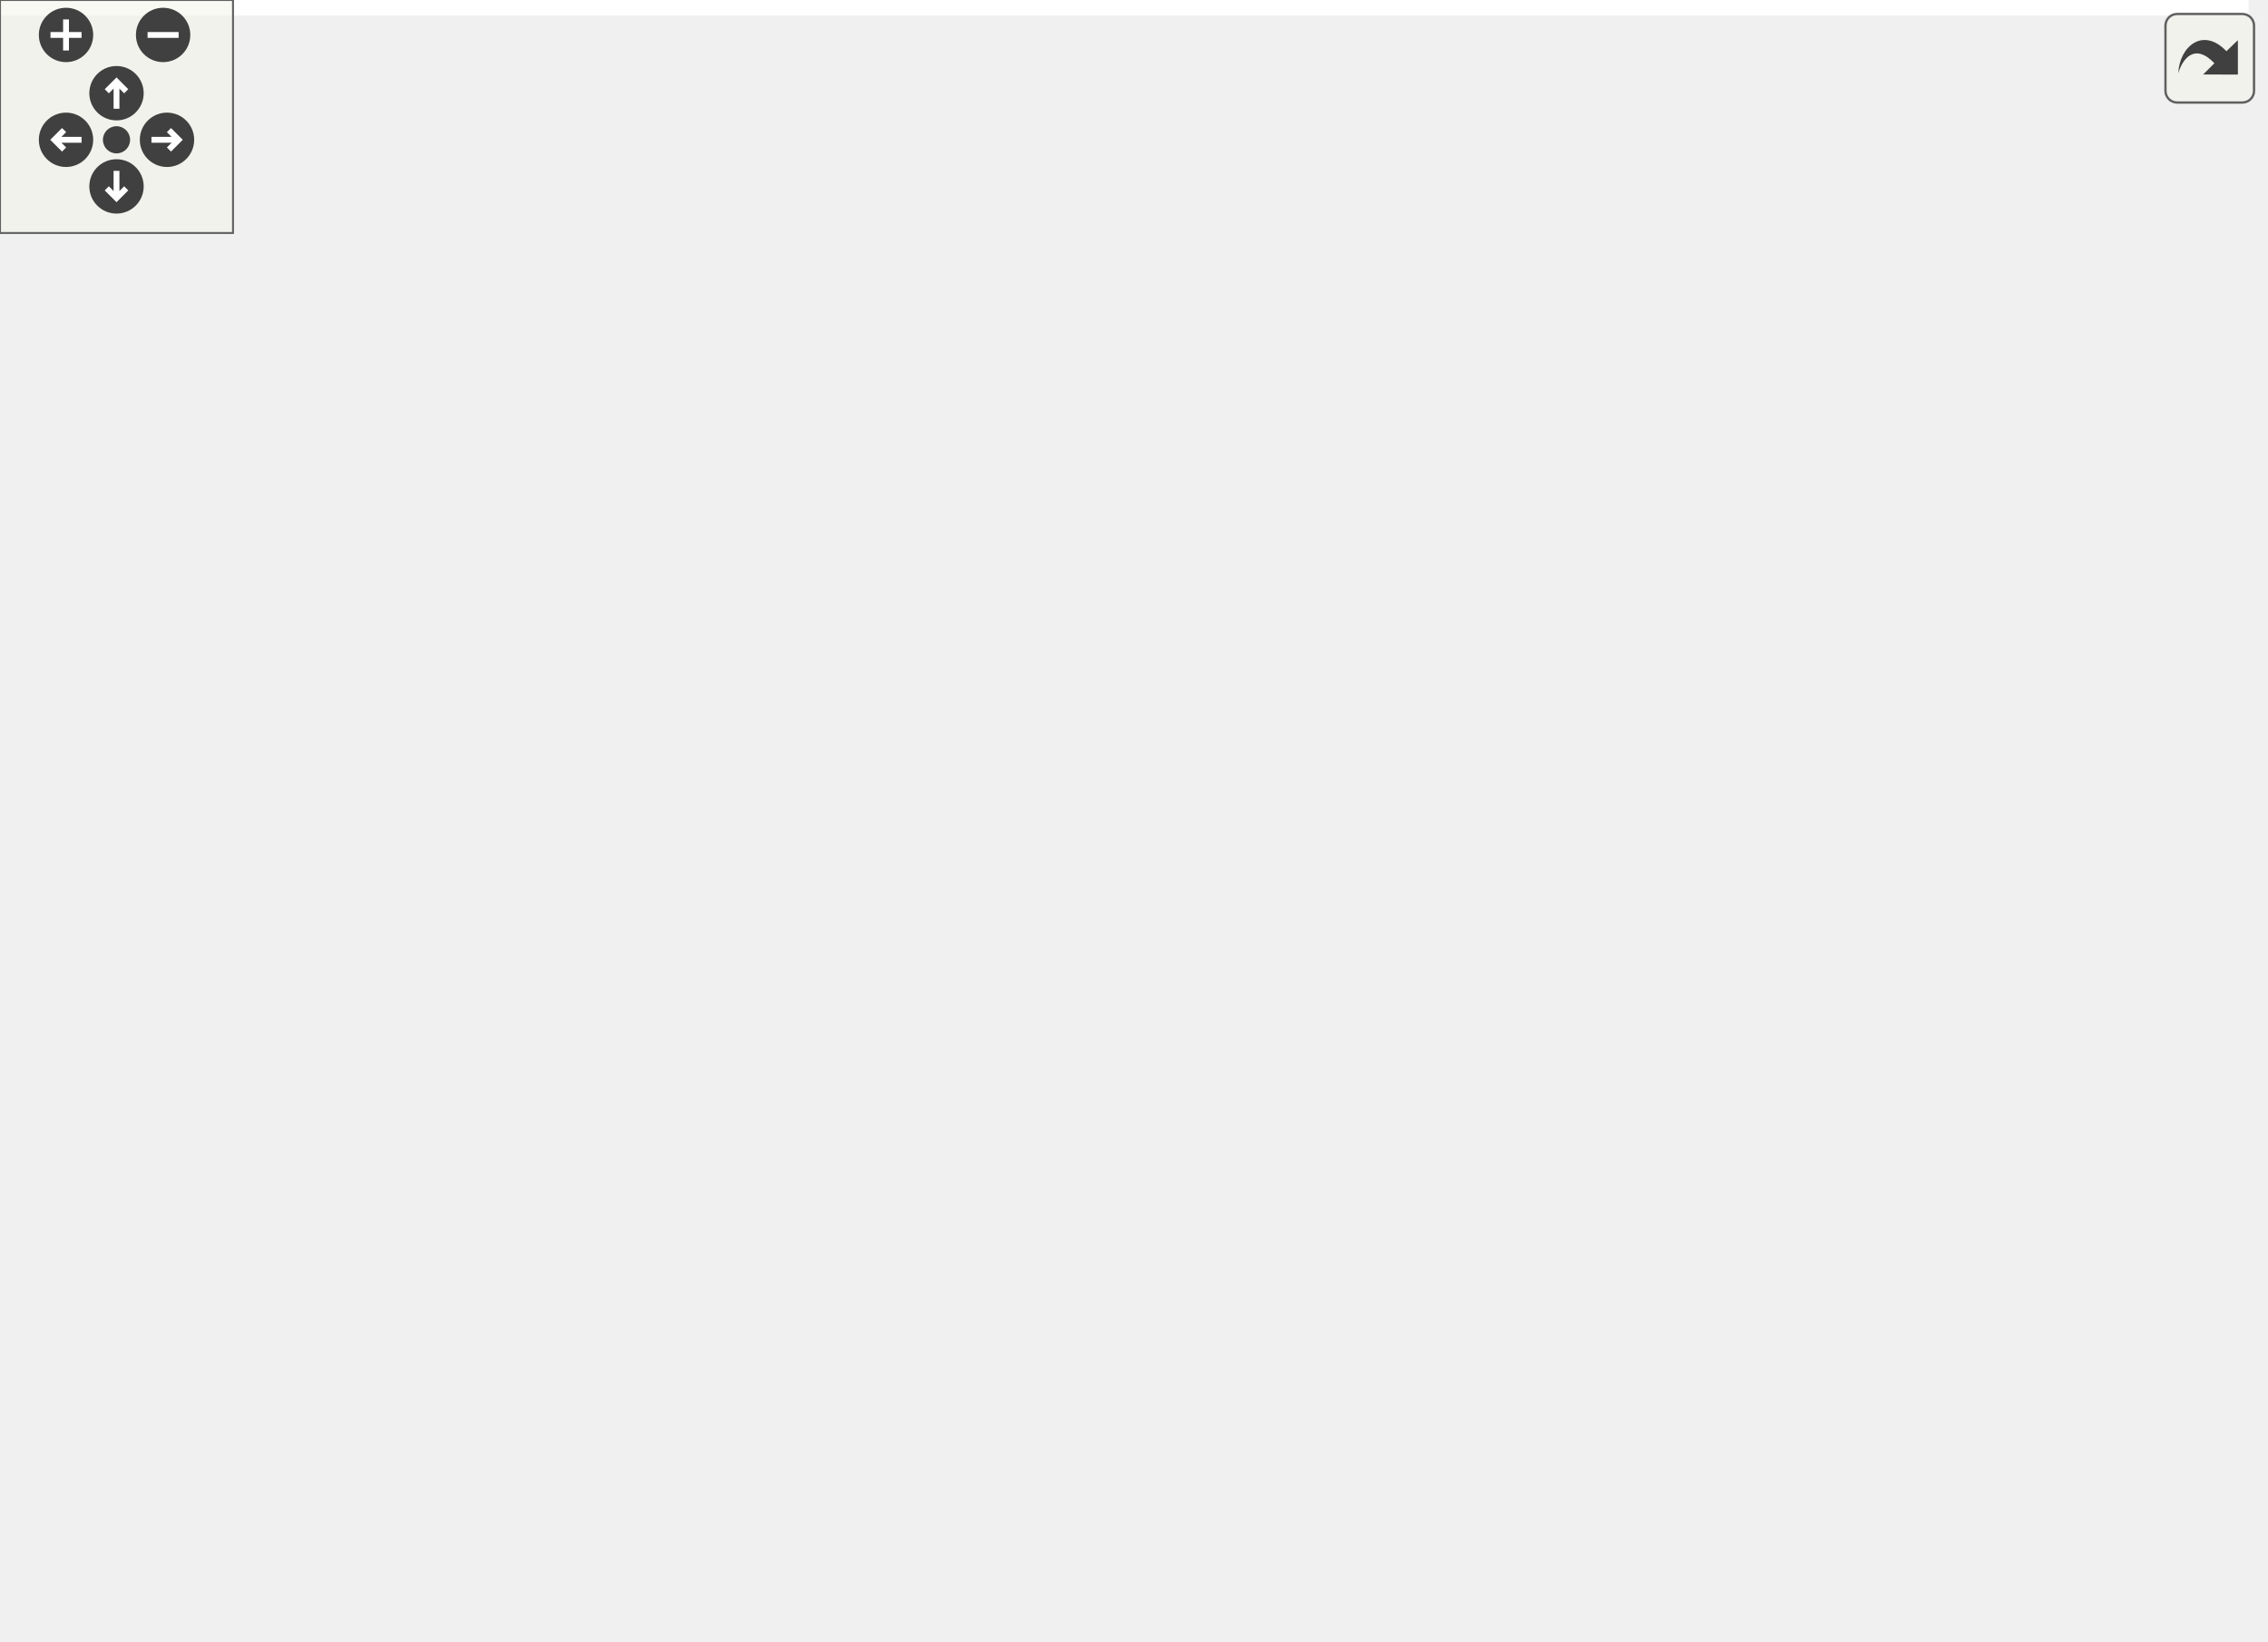
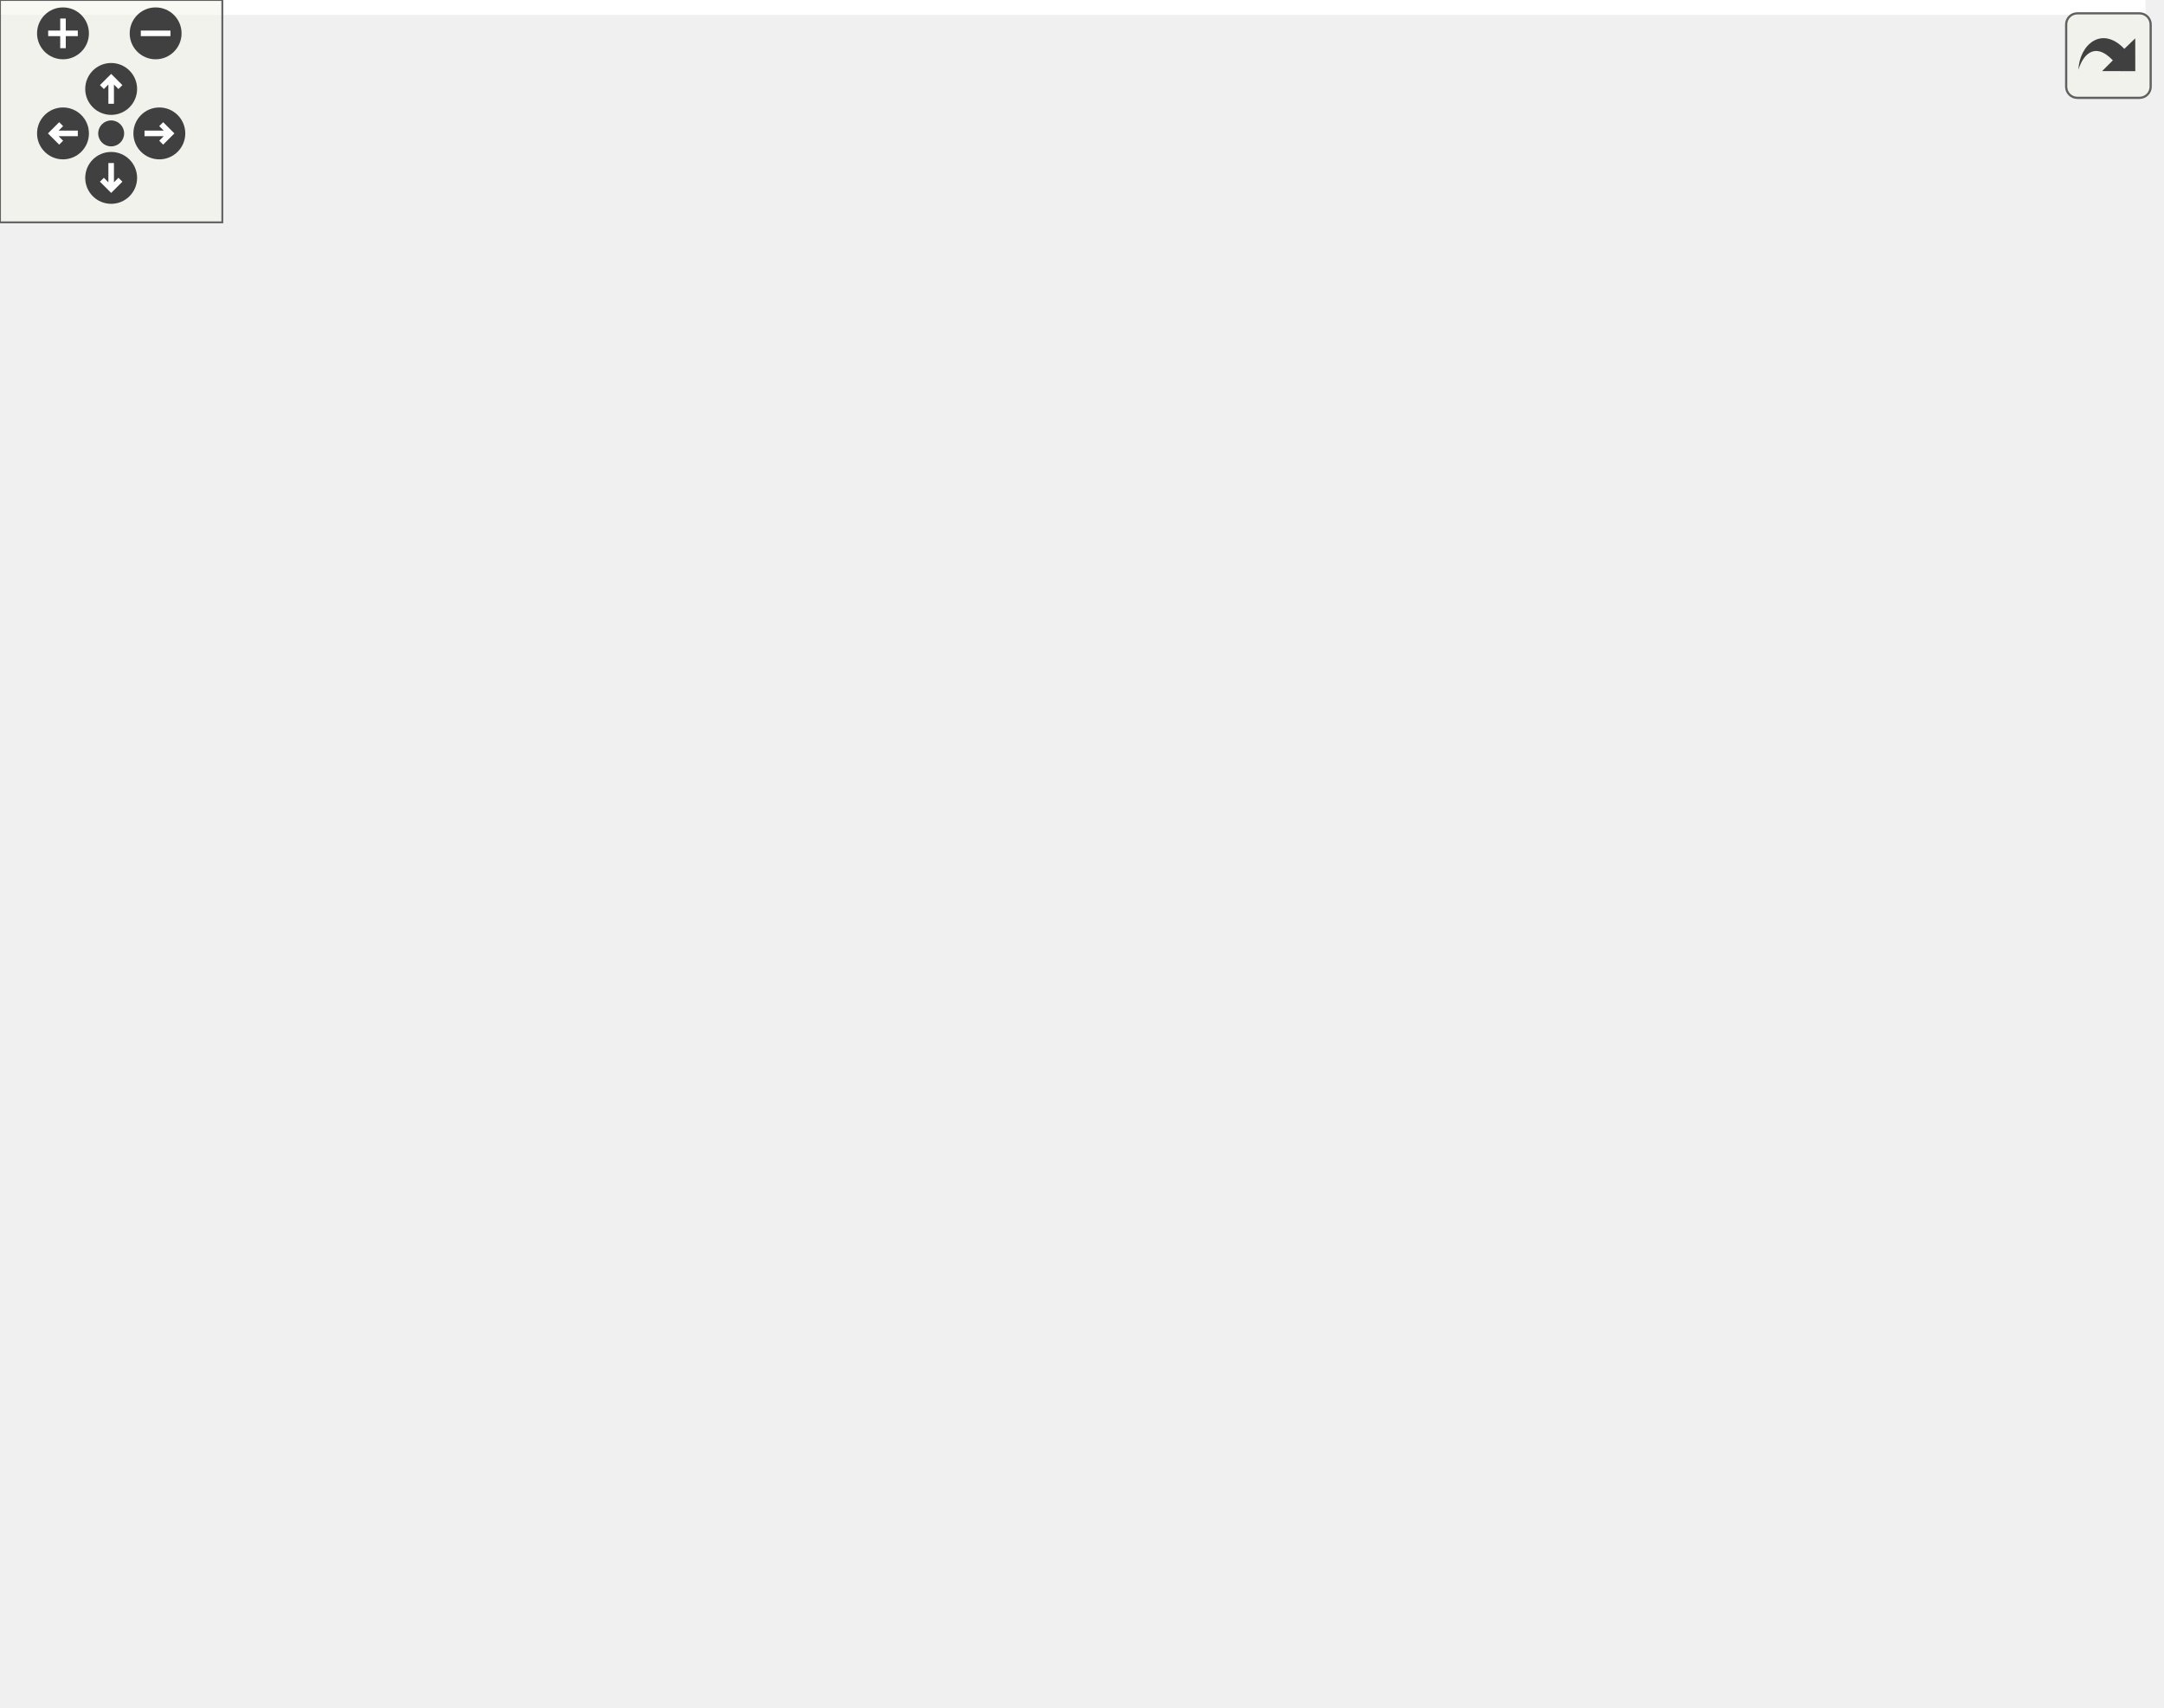
<svg xmlns="http://www.w3.org/2000/svg" xmlns:xlink="http://www.w3.org/1999/xlink" id="main" version="1.1" xml:space="preserve">
  <style type="text/css">
.edge:hover path { stroke: red; }
.edge:hover polygon { stroke: red; fill: red; }
</style>
  <defs>
    <circle id="rim" cx="0" cy="0" r="7" />
    <circle id="rim2" cx="0" cy="0" r="3.5" />
    <g id="zoomPlus">
      <use xlink:href="#rim" fill="#404040">
        <set attributeName="fill" to="#808080" begin="zoomplus.mouseover" end="zoomplus.mouseout" />
      </use>
      <path d="M-4,0h8M0,-4v8" fill="none" stroke="white" stroke-width="1.5" pointer-events="none" />
    </g>
    <g id="zoomMin">
      <use xlink:href="#rim" fill="#404040">
        <set attributeName="fill" to="#808080" begin="zoomminus.mouseover" end="zoomminus.mouseout" />
      </use>
      <path d="M-4,0h8" fill="none" stroke="white" stroke-width="1.5" pointer-events="none" />
    </g>
    <g id="dirArrow">
      <path fill="none" stroke="white" stroke-width="1.5" d="M0,-3.0v7 M-2.5,-0.5L0,-3.0L2.5,-0.5" />
    </g>
    <g id="resetDef">
      <use xlink:href="#rim2" fill="#404040">
        <set attributeName="fill" to="#808080" begin="reset.mouseover" end="reset.mouseout" />
      </use>
    </g>
  </defs>
  <svg id="graph" class="graph">
    <g id="viewport">
-       <polygon fill="white" stroke="transparent" points="-4,4 -4,-362 579,-362 579,4 -4,4" />
+       <polygon fill="white" stroke="transparent" points="-4,4 -4,-400 579,-400 579,4 -4,4" />
      <g id="node1" class="node">
        <g id="a_node1">
          <a xlink:title="Entry point for the boost test executable.">
-             <polygon fill="#bfbfbf" stroke="black" points="0,-158.5 0,-177.5 41,-177.5 41,-158.5 0,-158.5" />
-             <text text-anchor="middle" x="20.5" y="-165.5" font-family="Helvetica,sans-Serif" font-size="10.00">main</text>
+             <polygon fill="#bfbfbf" stroke="black" points="0,-174.5 0,-193.5 41,-193.5 41,-174.5 0,-174.5" />
+             <text text-anchor="middle" x="20.5" y="-181.5" font-family="Helvetica,sans-Serif" font-size="10.00">main</text>
          </a>
        </g>
      </g>
      <g id="node2" class="node">
        <g id="a_node2">
          <a xlink:href="testing_2main_8cpp.html#aab44cecbac33fbfd3503fd3ed34f75e4" target="_top" xlink:title=" ">
-             <polygon fill="white" stroke="black" points="102.5,-338.5 102.5,-357.5 209.5,-357.5 209.5,-338.5 102.5,-338.5" />
-             <text text-anchor="middle" x="156" y="-345.5" font-family="Helvetica,sans-Serif" font-size="10.00">countEnabledTests</text>
+             <polygon fill="white" stroke="black" points="102.5,-376.5 102.5,-395.5 209.5,-395.5 209.5,-376.5 102.5,-376.5" />
+             <text text-anchor="middle" x="156" y="-383.5" font-family="Helvetica,sans-Serif" font-size="10.00">countEnabledTests</text>
          </a>
        </g>
      </g>
      <g id="edge1" class="edge">
-         <path fill="none" stroke="midnightblue" d="M22.04,-177.64C24.07,-204.77 33.61,-282.45 77,-324 81.63,-328.44 87.07,-332.06 92.88,-335.01" />
-         <polygon fill="midnightblue" stroke="midnightblue" points="91.68,-338.3 102.25,-339.11 94.49,-331.89 91.68,-338.3" />
+         <path fill="none" stroke="midnightblue" d="M21.55,-193.67C22.23,-223.28 28.38,-313.57 77,-362 81.61,-366.59 87.08,-370.31 92.95,-373.32" />
+         <polygon fill="midnightblue" stroke="midnightblue" points="91.87,-376.67 102.43,-377.49 94.69,-370.26 91.87,-376.67" />
      </g>
      <g id="node3" class="node">
        <g id="a_node3">
          <a xlink:href="classprecice_1_1utils_1_1Parallel.html#a2aeadec30c9e48918e014608ede4d51d" target="_top" xlink:title="Returns an owning pointer to the current CommState.">
-             <polygon fill="white" stroke="black" points="284,-295 284,-325 405,-325 405,-295 284,-295" />
-             <text text-anchor="start" x="292" y="-313" font-family="Helvetica,sans-Serif" font-size="10.00">precice::utils::Parallel</text>
-             <text text-anchor="middle" x="344.5" y="-302" font-family="Helvetica,sans-Serif" font-size="10.00">::current</text>
+             <polygon fill="white" stroke="black" points="284,-333 284,-363 405,-363 405,-333 284,-333" />
+             <text text-anchor="start" x="292" y="-351" font-family="Helvetica,sans-Serif" font-size="10.00">precice::utils::Parallel</text>
+             <text text-anchor="middle" x="344.5" y="-340" font-family="Helvetica,sans-Serif" font-size="10.00">::current</text>
          </a>
        </g>
      </g>
      <g id="edge2" class="edge">
-         <path fill="none" stroke="midnightblue" d="M22.59,-177.78C25.83,-201.79 37.8,-263.66 77,-291 134.06,-330.8 215.75,-330.49 273.61,-323.4" />
-         <polygon fill="midnightblue" stroke="midnightblue" points="274.31,-326.84 283.76,-322.06 273.39,-319.9 274.31,-326.84" />
+         <path fill="none" stroke="midnightblue" d="M21.87,-193.86C23.48,-220.75 31.97,-295.6 77,-329 133.06,-370.58 215.28,-369.85 273.55,-362.17" />
+         <polygon fill="midnightblue" stroke="midnightblue" points="274.37,-365.59 283.78,-360.72 273.38,-358.66 274.37,-365.59" />
      </g>
      <g id="node5" class="node">
        <g id="a_node5">
          <a xlink:href="classprecice_1_1utils_1_1Parallel.html#a14b8aee14f0ef2fd341e9090eaa35fc7" target="_top" xlink:title="Unconditionally finalizes MPI environment.">
-             <polygon fill="white" stroke="black" points="95.5,-251 95.5,-281 216.5,-281 216.5,-251 95.5,-251" />
-             <text text-anchor="start" x="103.5" y="-269" font-family="Helvetica,sans-Serif" font-size="10.00">precice::utils::Parallel</text>
-             <text text-anchor="middle" x="156" y="-258" font-family="Helvetica,sans-Serif" font-size="10.00">::finalizeTestingMPI</text>
+             <polygon fill="white" stroke="black" points="95.5,-289 95.5,-319 216.5,-319 216.5,-289 95.5,-289" />
+             <text text-anchor="start" x="103.5" y="-307" font-family="Helvetica,sans-Serif" font-size="10.00">precice::utils::Parallel</text>
+             <text text-anchor="middle" x="156" y="-296" font-family="Helvetica,sans-Serif" font-size="10.00">::finalizeTestingMPI</text>
          </a>
        </g>
      </g>
      <g id="edge4" class="edge">
-         <path fill="none" stroke="midnightblue" d="M26.2,-177.72C34.34,-193.54 52.57,-224.82 77,-242 79.87,-244.02 82.91,-245.87 86.07,-247.57" />
-         <polygon fill="midnightblue" stroke="midnightblue" points="84.69,-250.79 95.22,-251.96 87.72,-244.48 84.69,-250.79" />
+         <path fill="none" stroke="midnightblue" d="M24.45,-193.77C30.8,-213.15 47.63,-256.61 77,-280 79.8,-282.23 82.81,-284.25 85.95,-286.09" />
+         <polygon fill="midnightblue" stroke="midnightblue" points="84.63,-289.35 95.13,-290.78 87.82,-283.11 84.63,-289.35" />
      </g>
      <g id="node7" class="node">
        <g id="a_node7">
          <a xlink:href="classprecice_1_1utils_1_1IntraComm.html#a7daafddc884c6dc168e2add48733cde4" target="_top" xlink:title="Intra-participant communication.">
-             <polygon fill="white" stroke="black" points="86,-202 86,-232 226,-232 226,-202 86,-202" />
-             <text text-anchor="start" x="94" y="-220" font-family="Helvetica,sans-Serif" font-size="10.00">precice::utils::IntraComm</text>
-             <text text-anchor="middle" x="156" y="-209" font-family="Helvetica,sans-Serif" font-size="10.00">::getCommunication</text>
+             <polygon fill="white" stroke="black" points="86,-240 86,-270 226,-270 226,-240 86,-240" />
+             <text text-anchor="start" x="94" y="-258" font-family="Helvetica,sans-Serif" font-size="10.00">precice::utils::IntraComm</text>
+             <text text-anchor="middle" x="156" y="-247" font-family="Helvetica,sans-Serif" font-size="10.00">::getCommunication</text>
          </a>
        </g>
      </g>
      <g id="edge7" class="edge">
-         <path fill="none" stroke="midnightblue" d="M41.09,-177.03C51.63,-181.74 64.91,-187.46 77,-192 83.03,-194.26 89.36,-196.51 95.71,-198.67" />
-         <polygon fill="midnightblue" stroke="midnightblue" points="95.06,-202.14 105.65,-201.99 97.27,-195.5 95.06,-202.14" />
+         <path fill="none" stroke="midnightblue" d="M30.88,-193.73C41.28,-204.03 59,-220.14 77,-230 80.97,-232.17 85.15,-234.19 89.44,-236.06" />
+         <polygon fill="midnightblue" stroke="midnightblue" points="88.36,-239.4 98.94,-239.91 90.99,-232.91 88.36,-239.4" />
      </g>
      <g id="node8" class="node">
        <g id="a_node8">
          <a xlink:href="classprecice_1_1utils_1_1Parallel.html#ab6d275a3f8c567e2233c1ff36dd53054" target="_top" xlink:title=" ">
-             <polygon fill="white" stroke="black" points="95.5,-153 95.5,-183 216.5,-183 216.5,-153 95.5,-153" />
-             <text text-anchor="start" x="103.5" y="-171" font-family="Helvetica,sans-Serif" font-size="10.00">precice::utils::Parallel</text>
-             <text text-anchor="middle" x="156" y="-160" font-family="Helvetica,sans-Serif" font-size="10.00">::initializeTestingMPI</text>
+             <polygon fill="white" stroke="black" points="95.5,-191 95.5,-221 216.5,-221 216.5,-191 95.5,-191" />
+             <text text-anchor="start" x="103.5" y="-209" font-family="Helvetica,sans-Serif" font-size="10.00">precice::utils::Parallel</text>
+             <text text-anchor="middle" x="156" y="-198" font-family="Helvetica,sans-Serif" font-size="10.00">::initializeTestingMPI</text>
          </a>
        </g>
      </g>
      <g id="edge8" class="edge">
-         <path fill="none" stroke="midnightblue" d="M41.2,-168C53.09,-168 69.04,-168 85.22,-168" />
-         <polygon fill="midnightblue" stroke="midnightblue" points="85.3,-171.5 95.3,-168 85.3,-164.5 85.3,-171.5" />
+         <path fill="none" stroke="midnightblue" d="M41.2,-187.25C53.09,-189.21 69.04,-191.83 85.22,-194.5" />
+         <polygon fill="midnightblue" stroke="midnightblue" points="84.86,-197.99 95.3,-196.16 86,-191.08 84.86,-197.99" />
      </g>
      <g id="node10" class="node">
        <g id="a_node10">
+           <a xlink:href="testing_2main_8cpp.html#a0c274b64c570cdc5d4af63278ad0d567" target="_top" xlink:title=" ">
+             <polygon fill="white" stroke="black" points="118,-152.5 118,-171.5 194,-171.5 194,-152.5 118,-152.5" />
+             <text text-anchor="middle" x="156" y="-159.5" font-family="Helvetica,sans-Serif" font-size="10.00">printTestList</text>
+           </a>
+         </g>
+       </g>
+       <g id="edge11" class="edge">
+         <path fill="none" stroke="midnightblue" d="M41.2,-180.75C58.7,-177.87 84.98,-173.54 107.88,-169.77" />
+         <polygon fill="midnightblue" stroke="midnightblue" points="108.48,-173.21 117.78,-168.13 107.35,-166.31 108.48,-173.21" />
+       </g>
+       <g id="node11" class="node">
+         <g id="a_node11">
          <a xlink:href="testing_2main_8cpp.html#a7a72b3b0a89cca2f1b912a2c793b6403" target="_top" xlink:title=" ">
            <polygon fill="white" stroke="black" points="84.5,-114.5 84.5,-133.5 227.5,-133.5 227.5,-114.5 84.5,-114.5" />
            <text text-anchor="middle" x="156" y="-121.5" font-family="Helvetica,sans-Serif" font-size="10.00">removeStaleRunDirectory</text>
          </a>
        </g>
      </g>
-       <g id="edge11" class="edge">
-         <path fill="none" stroke="midnightblue" d="M40.41,-158.43C50.98,-153.36 64.51,-147.29 77,-143 84.32,-140.48 92.14,-138.16 99.89,-136.08" />
-         <polygon fill="midnightblue" stroke="midnightblue" points="100.83,-139.45 109.63,-133.56 99.07,-132.67 100.83,-139.45" />
-       </g>
-       <g id="node11" class="node">
-         <g id="a_node11">
+       <g id="edge12" class="edge">
+         <path fill="none" stroke="midnightblue" d="M31.74,-174.45C42.3,-165.11 59.64,-151.12 77,-143 82.26,-140.54 87.87,-138.38 93.58,-136.48" />
+         <polygon fill="midnightblue" stroke="midnightblue" points="94.69,-139.8 103.24,-133.54 92.65,-133.11 94.69,-139.8" />
+       </g>
+       <g id="node12" class="node">
+         <g id="a_node12">
          <a xlink:href="namespaceprecice_1_1logging.html#a33f23997f82442b8a7f097ec2e5d87c8" target="_top" xlink:title=" ">
            <polygon fill="white" stroke="black" points="77,-76.5 77,-95.5 235,-95.5 235,-76.5 77,-76.5" />
            <text text-anchor="middle" x="156" y="-83.5" font-family="Helvetica,sans-Serif" font-size="10.00">precice::logging::setMPIRank</text>
          </a>
        </g>
      </g>
-       <g id="edge12" class="edge">
-         <path fill="none" stroke="midnightblue" d="M27.33,-158.23C36.23,-144.21 54.55,-118.57 77,-105 80.62,-102.81 84.48,-100.87 88.48,-99.16" />
-         <polygon fill="midnightblue" stroke="midnightblue" points="89.87,-102.37 97.98,-95.55 87.39,-95.83 89.87,-102.37" />
-       </g>
-       <g id="node13" class="node">
-         <g id="a_node13">
+       <g id="edge13" class="edge">
+         <path fill="none" stroke="midnightblue" d="M25.54,-174.27C33.05,-157.4 50.83,-122.85 77,-105 79.91,-103.02 83,-101.24 86.22,-99.65" />
+         <polygon fill="midnightblue" stroke="midnightblue" points="87.74,-102.8 95.55,-95.63 84.98,-96.37 87.74,-102.8" />
+       </g>
+       <g id="node14" class="node">
+         <g id="a_node14">
          <a xlink:href="testing_2main_8cpp.html#ae5693322b062a9db0990b2c001371792" target="_top" xlink:title=" ">
            <polygon fill="white" stroke="black" points="111,-38.5 111,-57.5 201,-57.5 201,-38.5 111,-38.5" />
            <text text-anchor="middle" x="156" y="-45.5" font-family="Helvetica,sans-Serif" font-size="10.00">setupTolerance</text>
          </a>
        </g>
      </g>
-       <g id="edge14" class="edge">
-         <path fill="none" stroke="midnightblue" d="M24,-158.2C29.71,-137.86 45.71,-90.97 77,-67 84.07,-61.58 92.48,-57.68 101.11,-54.89" />
-         <polygon fill="midnightblue" stroke="midnightblue" points="102.19,-58.22 110.89,-52.17 100.32,-51.47 102.19,-58.22" />
-       </g>
-       <g id="node14" class="node">
-         <g id="a_node14">
+       <g id="edge15" class="edge">
+         <path fill="none" stroke="midnightblue" d="M23.17,-174.41C27.59,-151.94 41.79,-95.68 77,-67 83.91,-61.37 92.23,-57.37 100.83,-54.53" />
+         <polygon fill="midnightblue" stroke="midnightblue" points="101.91,-57.87 110.6,-51.8 100.03,-51.13 101.91,-57.87" />
+       </g>
+       <g id="node15" class="node">
+         <g id="a_node15">
          <a xlink:href="namespaceprecice_1_1detail.html#a99f20f73c4a3c34d08429ac0fea564ef" target="_top" xlink:title=" ">
            <polygon fill="white" stroke="black" points="100.5,-0.5 100.5,-19.5 211.5,-19.5 211.5,-0.5 100.5,-0.5" />
            <text text-anchor="middle" x="156" y="-7.5" font-family="Helvetica,sans-Serif" font-size="10.00">precice::detail::size</text>
          </a>
        </g>
      </g>
-       <g id="edge15" class="edge">
-         <path fill="none" stroke="midnightblue" d="M22.4,-158.18C25.27,-132.71 36.58,-64.09 77,-29 81.14,-25.4 85.86,-22.46 90.87,-20.06" />
-         <polygon fill="midnightblue" stroke="midnightblue" points="92.2,-23.3 100.15,-16.3 89.57,-16.81 92.2,-23.3" />
+       <g id="edge16" class="edge">
+         <path fill="none" stroke="midnightblue" d="M21.94,-174.29C23.71,-146.99 32.6,-68.97 77,-29 81.14,-25.27 85.9,-22.24 90.97,-19.79" />
+         <polygon fill="midnightblue" stroke="midnightblue" points="92.43,-22.97 100.37,-15.96 89.79,-16.49 92.43,-22.97" />
      </g>
      <g id="node4" class="node">
        <g id="a_node4">
          <a xlink:href="structprecice_1_1utils_1_1Parallel_1_1CommState.html#a11c87f5cfaad1fb984d9dcd80e6f2c55" target="_top" xlink:title="returns a commstate containing MPI_COMM_WORLD">
-             <polygon fill="white" stroke="black" points="454,-246 454,-276 575,-276 575,-246 454,-246" />
-             <text text-anchor="start" x="462" y="-264" font-family="Helvetica,sans-Serif" font-size="10.00">precice::utils::Parallel</text>
-             <text text-anchor="middle" x="514.5" y="-253" font-family="Helvetica,sans-Serif" font-size="10.00">::CommState::world</text>
+             <polygon fill="white" stroke="black" points="454,-284 454,-314 575,-314 575,-284 454,-284" />
+             <text text-anchor="start" x="462" y="-302" font-family="Helvetica,sans-Serif" font-size="10.00">precice::utils::Parallel</text>
+             <text text-anchor="middle" x="514.5" y="-291" font-family="Helvetica,sans-Serif" font-size="10.00">::CommState::world</text>
          </a>
        </g>
      </g>
      <g id="edge3" class="edge">
-         <path fill="none" stroke="midnightblue" d="M397.28,-294.9C414.6,-289.84 434.09,-284.16 452.08,-278.92" />
-         <polygon fill="midnightblue" stroke="midnightblue" points="453.27,-282.21 461.89,-276.05 451.31,-275.49 453.27,-282.21" />
+         <path fill="none" stroke="midnightblue" d="M397.28,-332.9C414.6,-327.84 434.09,-322.16 452.08,-316.92" />
+         <polygon fill="midnightblue" stroke="midnightblue" points="453.27,-320.21 461.89,-314.05 451.31,-313.49 453.27,-320.21" />
      </g>
      <g id="node6" class="node">
        <g id="a_node6">
          <a xlink:href="classprecice_1_1utils_1_1Parallel.html#a1c1615a4226312e45205bcff9120ca84" target="_top" xlink:title=" ">
-             <polygon fill="white" stroke="black" points="284,-246 284,-276 405,-276 405,-246 284,-246" />
-             <text text-anchor="start" x="292" y="-264" font-family="Helvetica,sans-Serif" font-size="10.00">precice::utils::Parallel</text>
-             <text text-anchor="middle" x="344.5" y="-253" font-family="Helvetica,sans-Serif" font-size="10.00">::resetCommState</text>
+             <polygon fill="white" stroke="black" points="284,-284 284,-314 405,-314 405,-284 284,-284" />
+             <text text-anchor="start" x="292" y="-302" font-family="Helvetica,sans-Serif" font-size="10.00">precice::utils::Parallel</text>
+             <text text-anchor="middle" x="344.5" y="-291" font-family="Helvetica,sans-Serif" font-size="10.00">::resetCommState</text>
          </a>
        </g>
      </g>
      <g id="edge5" class="edge">
-         <path fill="none" stroke="midnightblue" d="M216.52,-264.4C234.78,-263.91 255.02,-263.37 273.89,-262.87" />
-         <polygon fill="midnightblue" stroke="midnightblue" points="274,-266.36 283.9,-262.6 273.81,-259.37 274,-266.36" />
+         <path fill="none" stroke="midnightblue" d="M216.52,-302.4C234.78,-301.91 255.02,-301.37 273.89,-300.87" />
+         <polygon fill="midnightblue" stroke="midnightblue" points="274,-304.36 283.9,-300.6 273.81,-297.37 274,-304.36" />
      </g>
      <g id="edge6" class="edge">
-         <path fill="none" stroke="midnightblue" d="M405.2,-261C417.71,-261 430.99,-261 443.82,-261" />
-         <polygon fill="midnightblue" stroke="midnightblue" points="443.99,-264.5 453.99,-261 443.99,-257.5 443.99,-264.5" />
+         <path fill="none" stroke="midnightblue" d="M405.2,-299C417.71,-299 430.99,-299 443.82,-299" />
+         <polygon fill="midnightblue" stroke="midnightblue" points="443.99,-302.5 453.99,-299 443.99,-295.5 443.99,-302.5" />
      </g>
      <g id="edge10" class="edge">
-         <path fill="none" stroke="midnightblue" d="M214.67,-183.05C277.84,-199.52 379.04,-225.92 445.89,-243.36" />
-         <polygon fill="midnightblue" stroke="midnightblue" points="445.35,-246.84 455.91,-245.98 447.12,-240.07 445.35,-246.84" />
+         <path fill="none" stroke="midnightblue" d="M214.67,-221.05C277.84,-237.52 379.04,-263.92 445.89,-281.36" />
+         <polygon fill="midnightblue" stroke="midnightblue" points="445.35,-284.84 455.91,-283.98 447.12,-278.07 445.35,-284.84" />
      </g>
      <g id="node9" class="node">
        <g id="a_node9">
          <a xlink:href="classprecice_1_1utils_1_1Parallel.html#a0025ca7ace4e2f78d1d8ba228890e0e5" target="_top" xlink:title="Return true if MPI is initialized.">
-             <polygon fill="white" stroke="black" points="284,-153 284,-183 405,-183 405,-153 284,-153" />
-             <text text-anchor="start" x="292" y="-171" font-family="Helvetica,sans-Serif" font-size="10.00">precice::utils::Parallel</text>
-             <text text-anchor="middle" x="344.5" y="-160" font-family="Helvetica,sans-Serif" font-size="10.00">::isMPIInitialized</text>
+             <polygon fill="white" stroke="black" points="284,-191 284,-221 405,-221 405,-191 284,-191" />
+             <text text-anchor="start" x="292" y="-209" font-family="Helvetica,sans-Serif" font-size="10.00">precice::utils::Parallel</text>
+             <text text-anchor="middle" x="344.5" y="-198" font-family="Helvetica,sans-Serif" font-size="10.00">::isMPIInitialized</text>
          </a>
        </g>
      </g>
      <g id="edge9" class="edge">
-         <path fill="none" stroke="midnightblue" d="M216.52,-168C234.78,-168 255.02,-168 273.89,-168" />
-         <polygon fill="midnightblue" stroke="midnightblue" points="273.9,-171.5 283.9,-168 273.9,-164.5 273.9,-171.5" />
-       </g>
-       <g id="node12" class="node">
-         <g id="a_node12">
+         <path fill="none" stroke="midnightblue" d="M216.52,-206C234.78,-206 255.02,-206 273.89,-206" />
+         <polygon fill="midnightblue" stroke="midnightblue" points="273.9,-209.5 283.9,-206 273.9,-202.5 273.9,-209.5" />
+       </g>
+       <g id="node13" class="node">
+         <g id="a_node13">
          <a xlink:href="namespaceprecice_1_1logging.html#a90d9b50f6478a00af9aea3edd59e49cc" target="_top" xlink:title="Returns the global logging configuration.">
            <polygon fill="white" stroke="black" points="271,-71 271,-101 418,-101 418,-71 271,-71" />
            <text text-anchor="start" x="279" y="-89" font-family="Helvetica,sans-Serif" font-size="10.00">precice::logging::getGlobal</text>
            <text text-anchor="middle" x="344.5" y="-78" font-family="Helvetica,sans-Serif" font-size="10.00">LoggingConfig</text>
          </a>
        </g>
      </g>
-       <g id="edge13" class="edge">
+       <g id="edge14" class="edge">
        <path fill="none" stroke="midnightblue" d="M235.01,-86C243.55,-86 252.26,-86 260.85,-86" />
        <polygon fill="midnightblue" stroke="midnightblue" points="260.86,-89.5 270.86,-86 260.86,-82.5 260.86,-89.5" />
      </g>
    </g>
  </svg>
  <g id="navigator" transform="translate(0 0)" fill="#404254">
    <rect fill="#f2f5e9" fill-opacity="0.5" stroke="#606060" stroke-width=".5" x="0" y="0" width="60" height="60" />
    <use id="zoomplus" xlink:href="#zoomPlus" x="17" y="9" />
    <use id="zoomminus" xlink:href="#zoomMin" x="42" y="9" />
    <use id="reset" xlink:href="#resetDef" x="30" y="36" />
    <g id="arrowUp" xlink:href="#dirArrow" transform="translate(30 24)">
      <use xlink:href="#rim" fill="#404040">
        <set attributeName="fill" to="#808080" begin="arrowUp.mouseover" end="arrowUp.mouseout" />
      </use>
      <path fill="none" stroke="white" stroke-width="1.5" d="M0,-3.0v7 M-2.5,-0.5L0,-3.0L2.5,-0.5" />
    </g>
    <g id="arrowRight" xlink:href="#dirArrow" transform="rotate(90) translate(36 -43)">
      <use xlink:href="#rim" fill="#404040">
        <set attributeName="fill" to="#808080" begin="arrowRight.mouseover" end="arrowRight.mouseout" />
      </use>
      <path fill="none" stroke="white" stroke-width="1.5" d="M0,-3.0v7 M-2.5,-0.5L0,-3.0L2.5,-0.5" />
    </g>
    <g id="arrowDown" xlink:href="#dirArrow" transform="rotate(180) translate(-30 -48)">
      <use xlink:href="#rim" fill="#404040">
        <set attributeName="fill" to="#808080" begin="arrowDown.mouseover" end="arrowDown.mouseout" />
      </use>
      <path fill="none" stroke="white" stroke-width="1.5" d="M0,-3.0v7 M-2.5,-0.5L0,-3.0L2.5,-0.5" />
    </g>
    <g id="arrowLeft" xlink:href="#dirArrow" transform="rotate(270) translate(-36 17)">
      <use xlink:href="#rim" fill="#404040">
        <set attributeName="fill" to="#808080" begin="arrowLeft.mouseover" end="arrowLeft.mouseout" />
      </use>
      <path fill="none" stroke="white" stroke-width="1.5" d="M0,-3.0v7 M-2.5,-0.5L0,-3.0L2.5,-0.5" />
    </g>
  </g>
  <svg viewBox="0 0 15 15" width="100%" height="30px" preserveAspectRatio="xMaxYMin meet">
    <g id="arrow_out" transform="scale(0.3 0.3)">
      <a xlink:href="testing_2main_8cpp_a0ddf1224851353fc92bfbff6f499fa97_cgraph_org.svg" target="_base">
        <rect id="button" ry="5" rx="5" y="6" x="6" height="38" width="38" fill="#f2f5e9" fill-opacity="0.5" stroke="#606060" stroke-width="1.0" />
        <path id="arrow" d="M 11.5,31.437 C 11.94,20.098 22.043,11.323 32.159,21.979 L 37.069,17.246 C 37.069,17.246 37.088,32 37.088,32 L 22.16,31.978 C 22.16,31.978 26.998,27.14 26.998,27.14 C 18.529,18.264 13.292,25.23 11.5,31.437 z" style="fill:#404040;" />
      </a>
    </g>
  </svg>
</svg>
